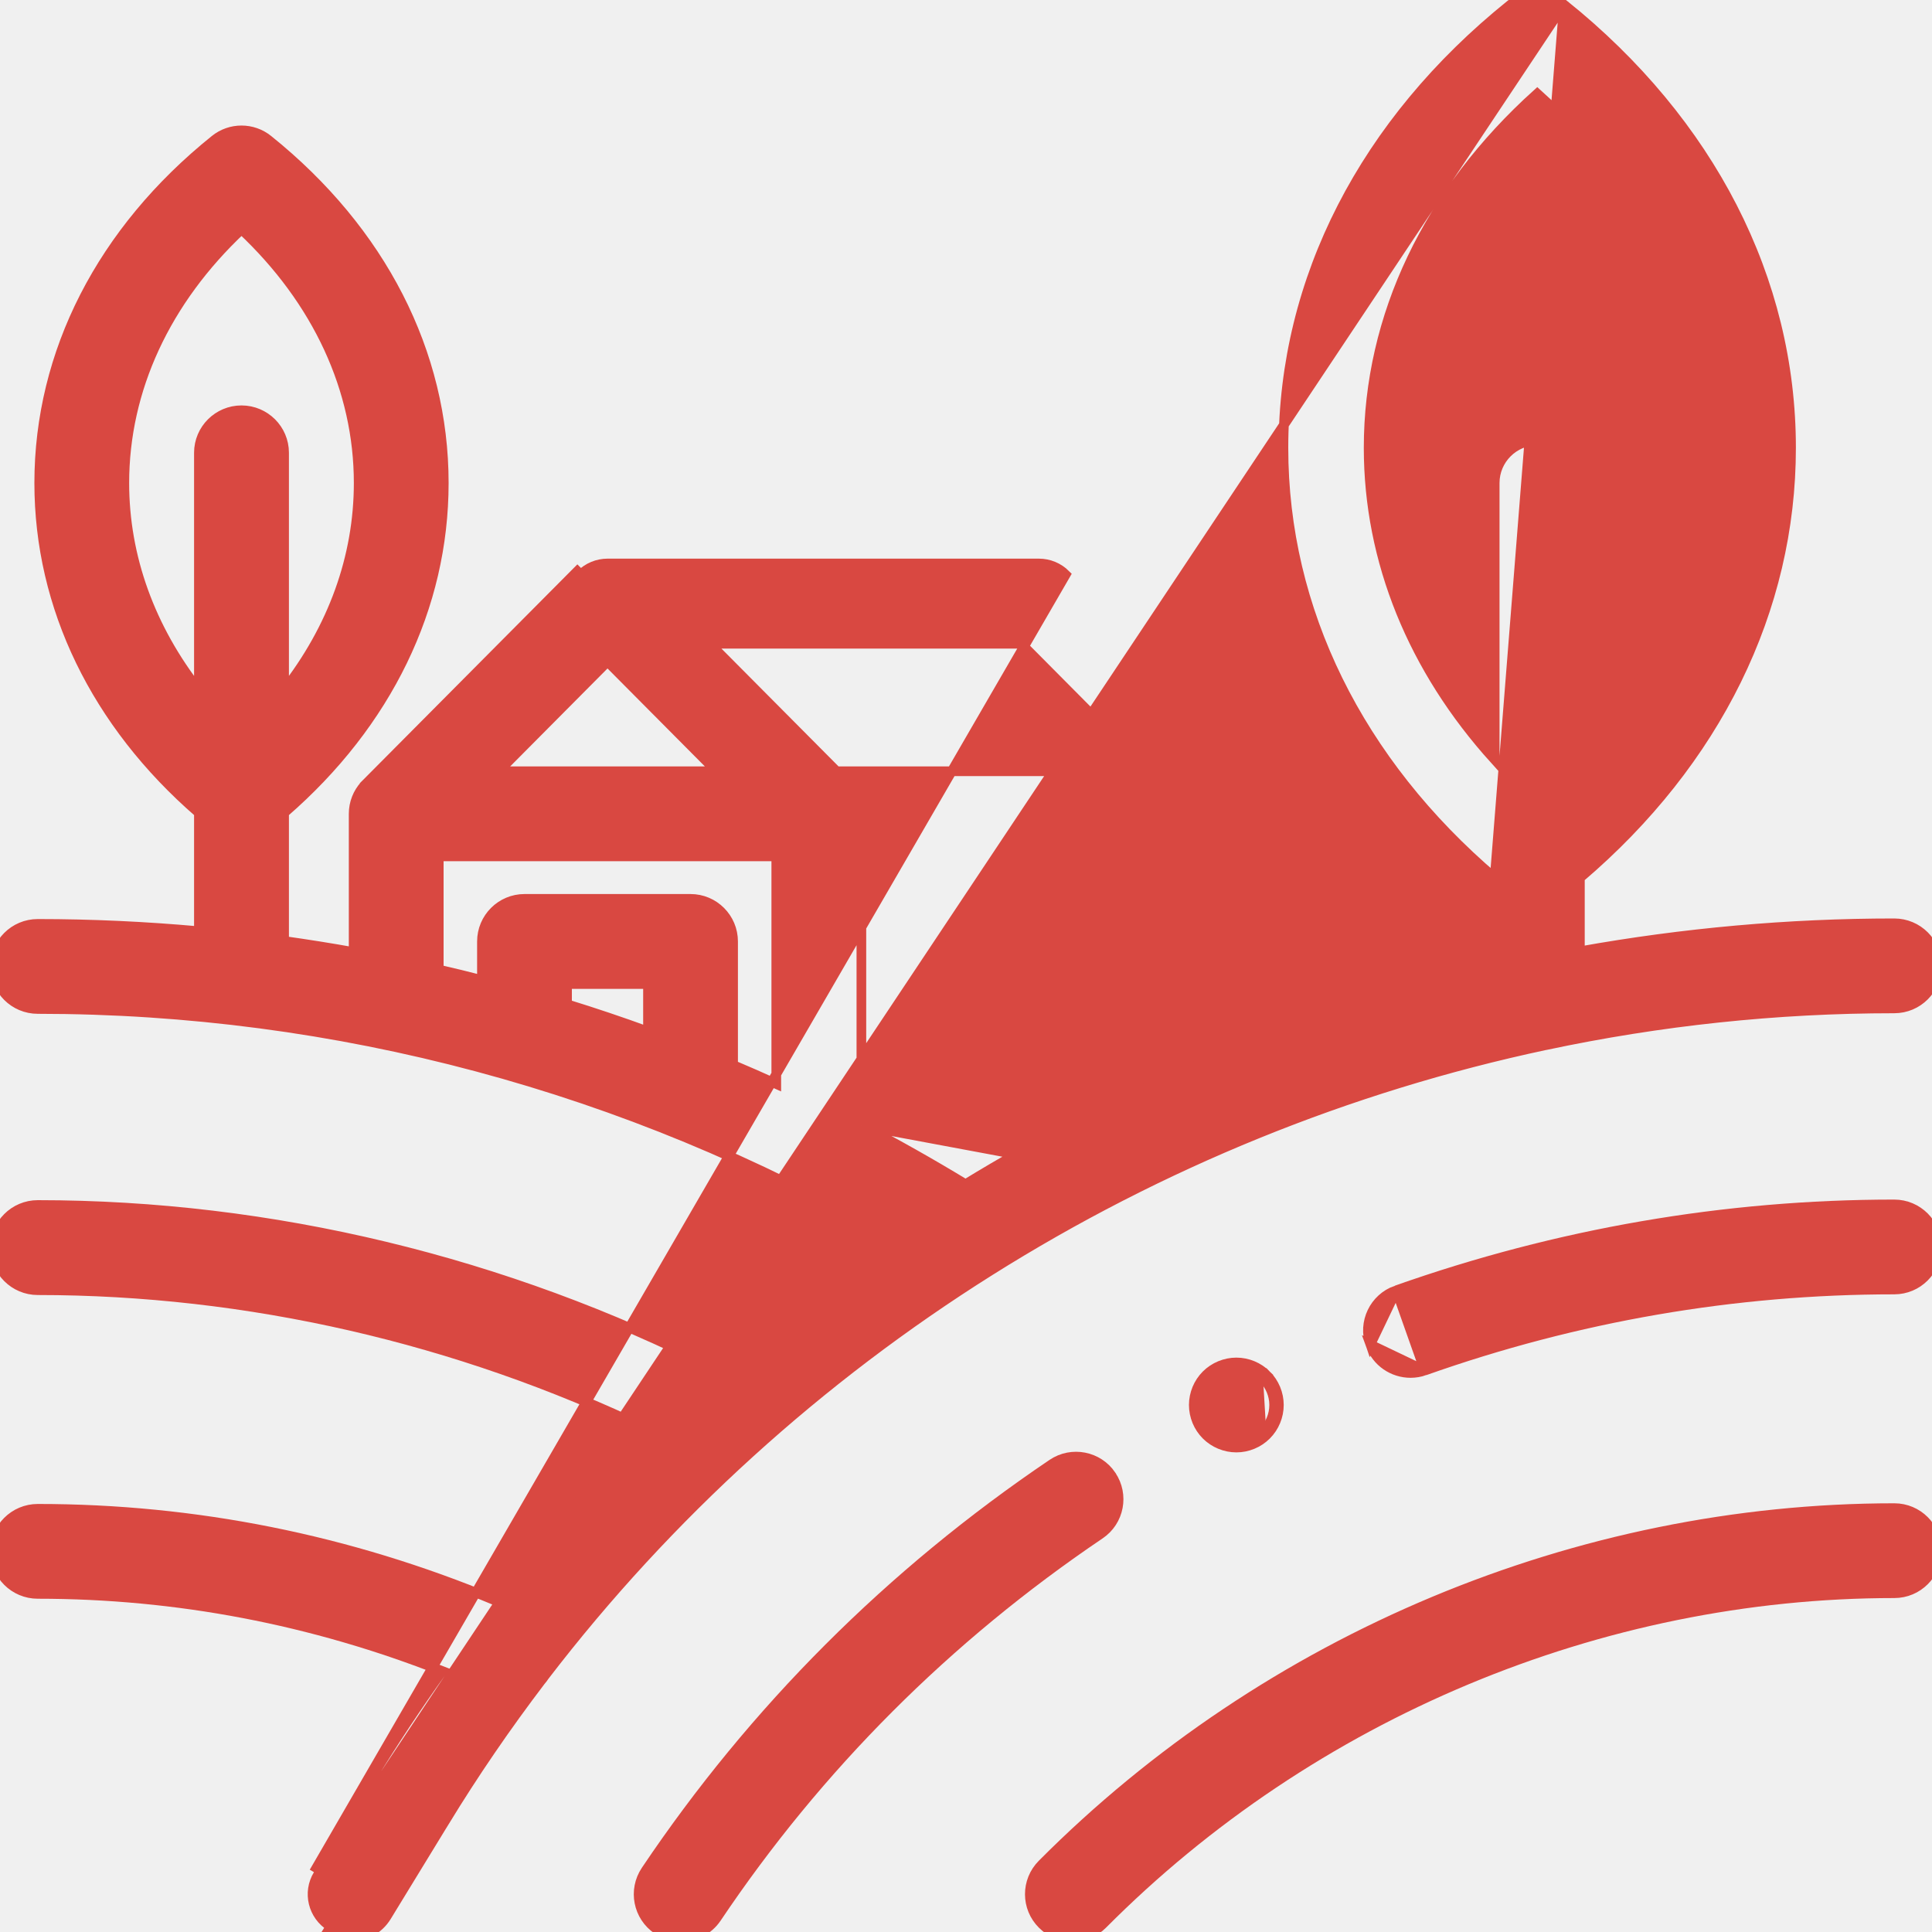
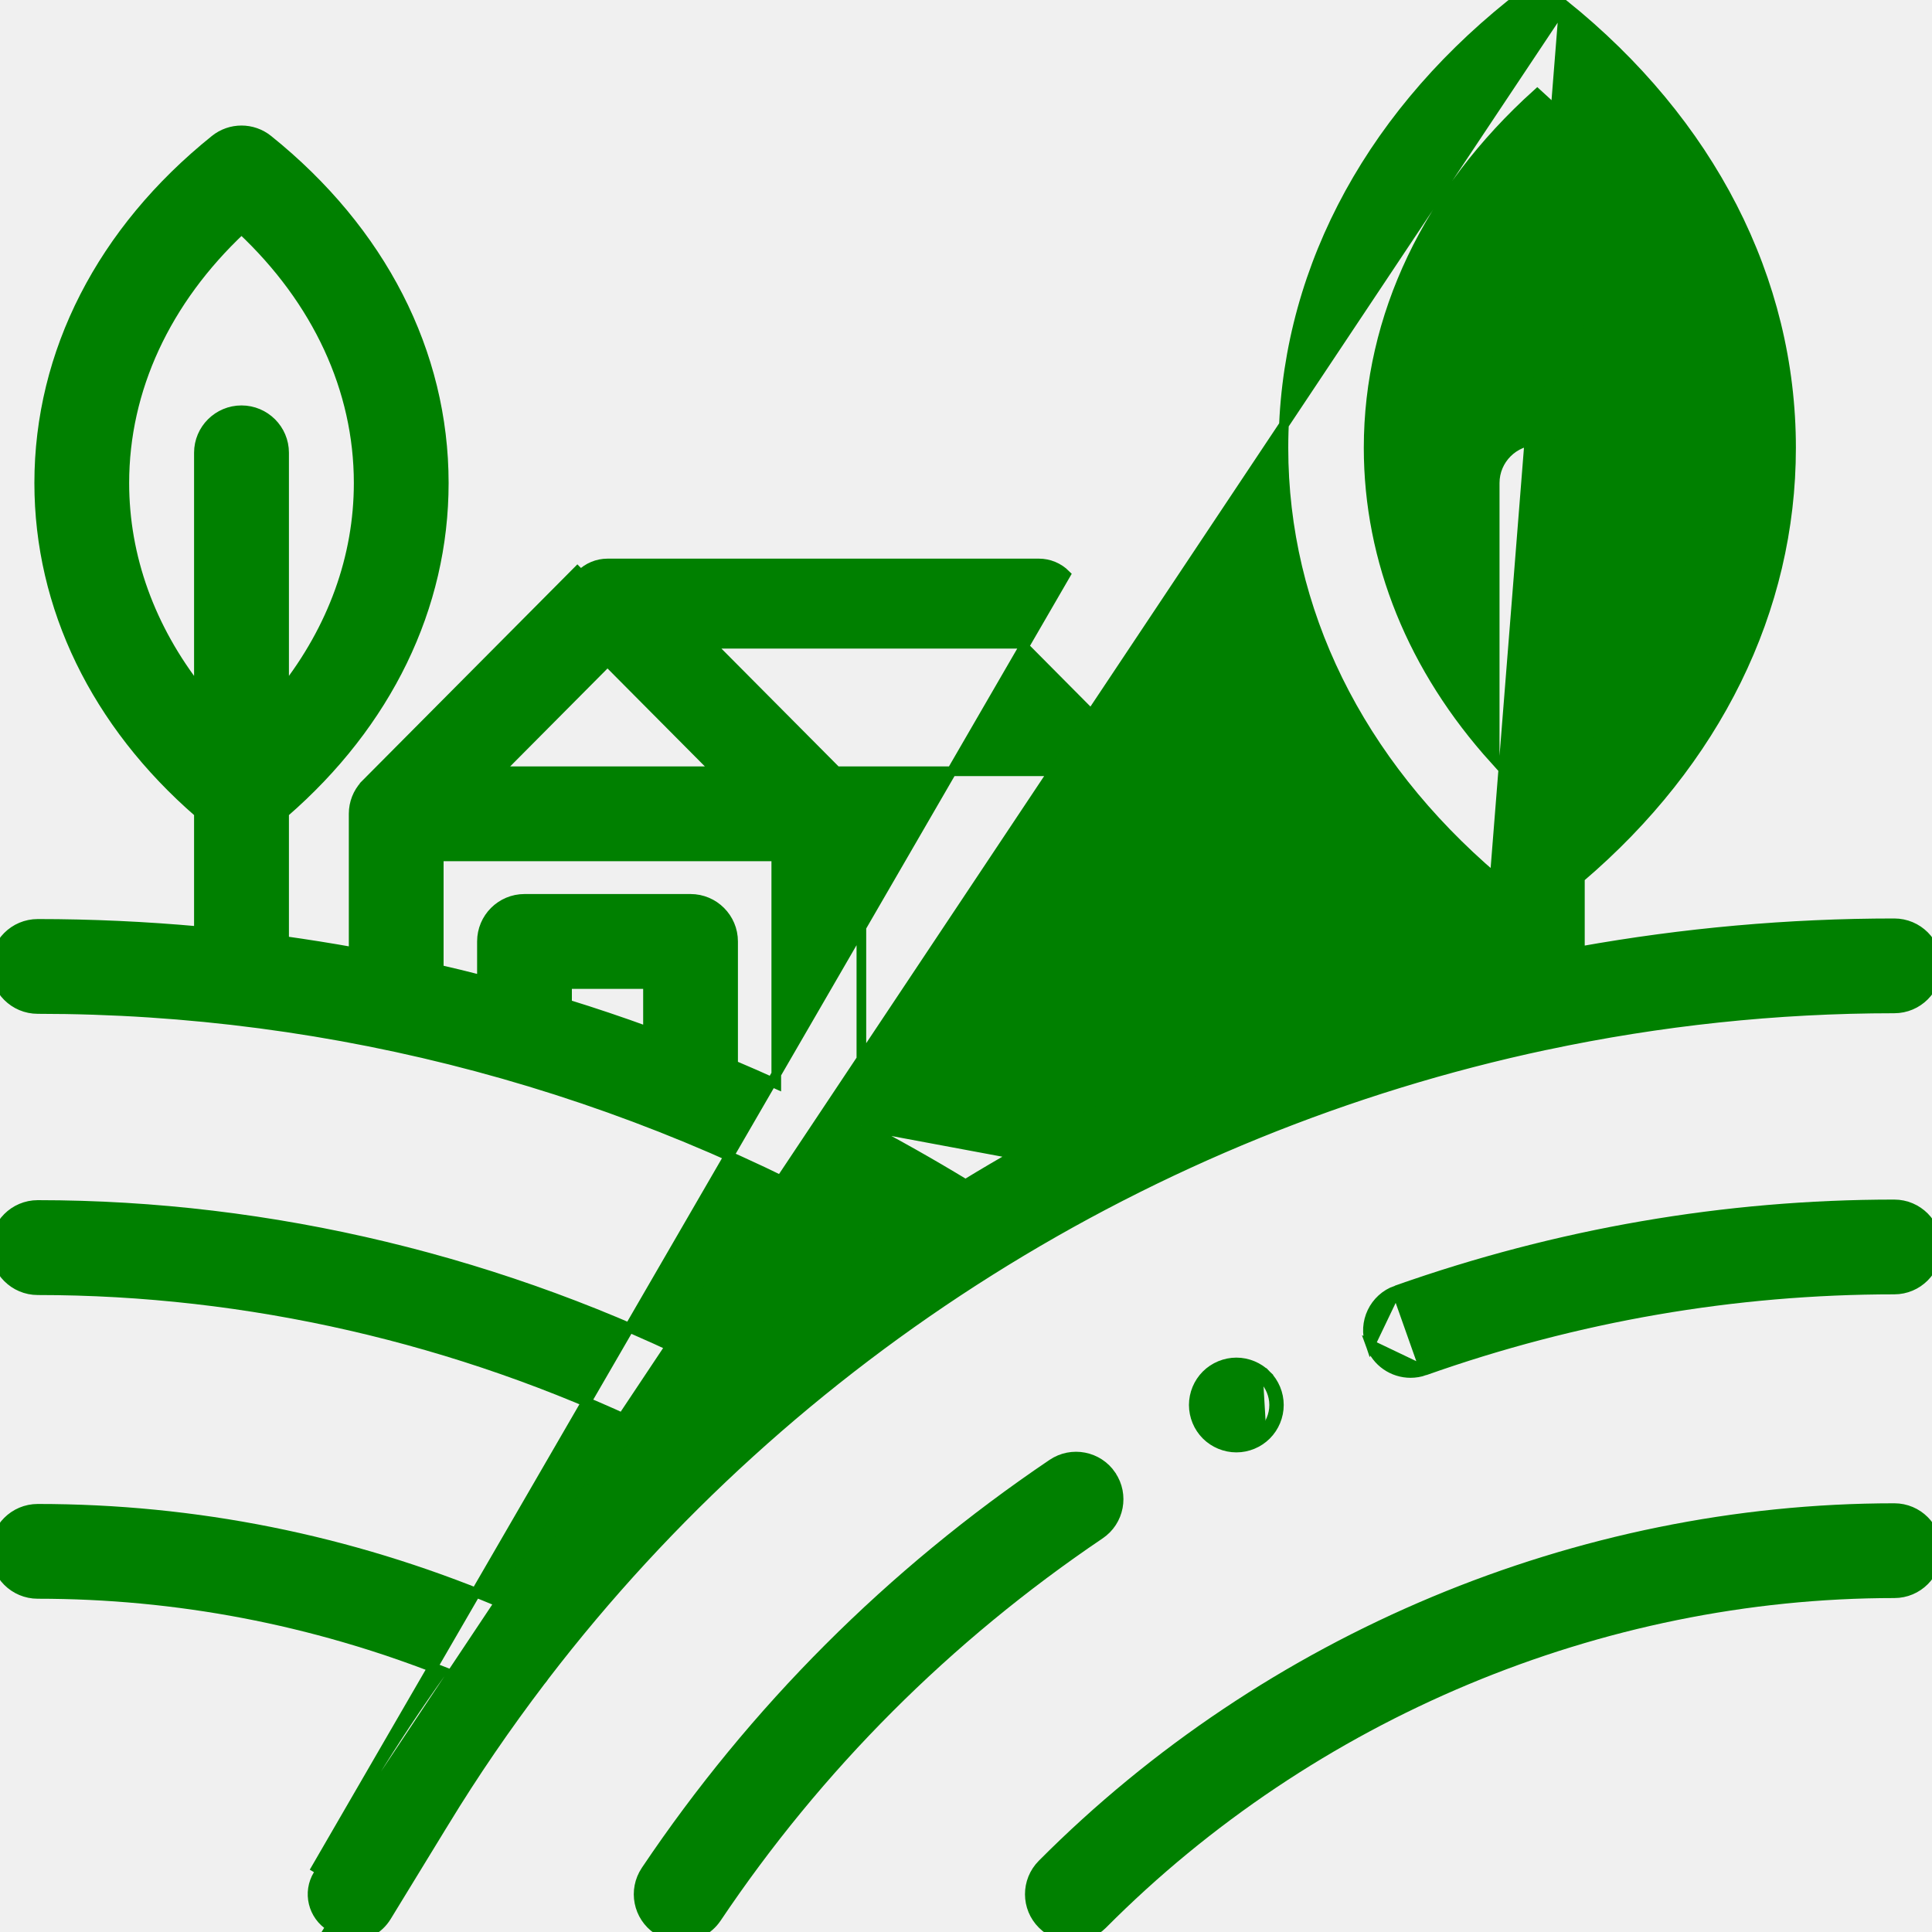
<svg xmlns="http://www.w3.org/2000/svg" width="20" height="20" viewBox="0 0 20 20" fill="none">
  <g clip-path="url(#clip0_6059_1220)">
-     <path d="M11.414 19.92L11.414 19.92C13.58 17.742 16.567 16.493 19.61 16.493C19.853 16.493 20.05 16.296 20.05 16.053C20.05 15.809 19.853 15.612 19.61 15.612C16.334 15.612 13.119 16.956 10.789 19.298C10.617 19.471 10.618 19.75 10.791 19.921C10.877 20.007 10.989 20.05 11.102 20.05C11.215 20.05 11.328 20.006 11.414 19.92Z" fill="#D94841" stroke="#D94841" stroke-width="0.1" />
-     <path d="M11.504 15.273L11.504 15.272C11.368 15.071 11.094 15.018 10.893 15.154C9.217 16.286 7.802 17.702 6.686 19.363L6.686 19.363C6.55 19.566 6.604 19.839 6.806 19.975L6.806 19.975C6.882 20.026 6.967 20.05 7.051 20.05C7.193 20.05 7.333 19.981 7.418 19.855L7.418 19.855C8.47 18.288 9.805 16.952 11.386 15.884C11.588 15.748 11.64 15.474 11.504 15.273Z" fill="#D94841" stroke="#D94841" stroke-width="0.1" />
-     <path d="M14.749 14.188L14.749 14.188C14.7 14.205 14.65 14.213 14.602 14.213C14.42 14.213 14.25 14.1 14.186 13.919L14.749 14.188ZM14.749 14.188C16.322 13.631 17.957 13.349 19.609 13.349C19.852 13.349 20.049 13.152 20.049 12.908C20.049 12.665 19.852 12.468 19.609 12.468C17.857 12.468 16.123 12.767 14.455 13.357M14.749 14.188L14.455 13.357M14.455 13.357C14.225 13.438 14.105 13.69 14.186 13.919L14.455 13.357Z" fill="#D94841" stroke="#D94841" stroke-width="0.1" />
-     <path d="M16.19 0.047L16.19 0.047C17.705 1.265 18.541 2.894 18.541 4.636C18.541 6.313 17.765 7.887 16.355 9.088V9.848C17.426 9.656 18.516 9.558 19.609 9.558C19.853 9.558 20.05 9.755 20.05 9.998C20.05 10.242 19.853 10.439 19.609 10.439C18.388 10.439 17.18 10.569 16.004 10.819L16.002 10.819C11.909 11.689 8.2 14.008 5.638 17.348C5.625 17.368 5.611 17.386 5.597 17.402C5.241 17.87 4.907 18.357 4.598 18.864L4.555 18.837L4.598 18.864L4.002 19.839C3.919 19.975 3.774 20.05 3.626 20.05C3.548 20.05 3.468 20.029 3.397 19.985C3.397 19.985 3.397 19.985 3.397 19.985L3.423 19.943C3.239 19.83 3.18 19.59 3.293 19.406L16.19 0.047ZM16.19 0.047C16.029 -0.082 15.799 -0.082 15.638 0.047L15.638 0.047C14.123 1.265 13.286 2.894 13.286 4.636C13.286 6.313 14.063 7.887 15.473 9.088L16.19 0.047ZM8.917 11.651C9.282 11.841 9.641 12.044 9.995 12.259C10.184 12.143 10.377 12.03 10.571 11.921M8.917 11.651L10.595 11.964M8.917 11.651V8.865V11.651ZM10.571 11.921L10.595 11.964M10.571 11.921C10.571 11.921 10.571 11.921 10.571 11.921L10.595 11.964M10.571 11.921C11.197 11.569 11.842 11.256 12.502 10.981M10.595 11.964C11.229 11.608 11.883 11.292 12.552 11.015M12.502 10.981V11.015H12.552M12.502 10.981C12.512 10.977 12.523 10.973 12.533 10.969L12.552 11.015M12.502 10.981L12.552 11.015M3.845 18.405L3.25 19.38L11.032 5.948C10.959 5.875 10.859 5.833 10.755 5.833H6.289C6.185 5.833 6.085 5.875 6.012 5.948L5.977 5.913L5.977 5.913L3.789 8.114L3.775 8.128V8.129C3.704 8.207 3.661 8.311 3.661 8.424V9.856C3.422 9.813 3.182 9.775 2.941 9.741V8.415C4.007 7.49 4.594 6.285 4.594 5C4.594 3.65 3.947 2.388 2.776 1.447L2.776 1.447C2.615 1.317 2.385 1.317 2.224 1.447L2.224 1.447C1.053 2.388 0.406 3.65 0.406 5C0.406 6.285 0.993 7.49 2.059 8.415V9.64C1.506 9.59 0.95 9.564 0.391 9.564C0.147 9.564 -0.05 9.761 -0.05 10.005C-0.05 10.248 0.147 10.445 0.391 10.445C3.479 10.445 6.5 11.256 9.169 12.793C8.555 13.214 7.968 13.672 7.41 14.163C5.229 13.058 2.807 12.474 0.391 12.474C0.147 12.474 -0.05 12.672 -0.05 12.915C-0.05 13.158 0.147 13.356 0.391 13.356C2.561 13.356 4.737 13.855 6.717 14.804C6.15 15.357 5.619 15.947 5.127 16.568C3.612 15.938 2.02 15.619 0.391 15.619C0.147 15.619 -0.05 15.816 -0.05 16.059C-0.05 16.303 0.147 16.5 0.391 16.5C1.828 16.5 3.234 16.769 4.578 17.298C4.321 17.657 4.076 18.026 3.845 18.404C3.845 18.404 3.845 18.405 3.845 18.405ZM14.168 4.636C14.168 3.277 14.783 1.987 15.914 0.969C17.045 1.987 17.66 3.277 17.66 4.636C17.66 5.806 17.203 6.925 16.355 7.864V5C16.355 4.757 16.157 4.559 15.914 4.559C15.671 4.559 15.473 4.757 15.473 5V7.864C14.624 6.925 14.168 5.806 14.168 4.636ZM1.287 5C1.287 4.033 1.714 3.112 2.5 2.374C3.286 3.112 3.713 4.033 3.713 5C3.713 5.767 3.444 6.505 2.941 7.146V4.687C2.941 4.444 2.743 4.247 2.5 4.247C2.257 4.247 2.059 4.444 2.059 4.687V7.146C1.556 6.505 1.287 5.767 1.287 5ZM10.572 6.664L11.883 7.984H8.66L7.348 6.664H10.572ZM6.289 6.849L7.417 7.984H5.161L6.289 6.849ZM4.542 8.865H8.036V11.221C7.888 11.154 7.739 11.088 7.589 11.025V9.746C7.589 9.503 7.392 9.305 7.148 9.305H5.43C5.186 9.305 4.989 9.503 4.989 9.746V10.146C4.841 10.108 4.692 10.071 4.542 10.037V8.865ZM5.87 10.396V10.187H6.708V10.678C6.431 10.577 6.152 10.483 5.87 10.396ZM12.552 8.815V8.865H12.502V8.815H12.552ZM8.867 8.815H8.917L8.867 8.865V8.815Z" fill="#D94841" stroke="#D94841" stroke-width="0.1" />
-     <path d="M16.226 3.827C16.144 3.909 16.03 3.956 15.914 3.956C15.798 3.956 15.684 3.909 15.603 3.827M16.226 3.827C16.226 3.827 16.226 3.827 16.226 3.827M16.226 3.827C16.226 3.827 16.226 3.827 16.226 3.827M15.603 3.827C15.603 3.827 15.603 3.827 15.603 3.827L15.638 3.792L15.603 3.827C15.603 3.827 15.603 3.827 15.603 3.827ZM15.603 3.827C15.521 3.745 15.473 3.632 15.473 3.516C15.473 3.399 15.521 3.286 15.603 3.204L15.638 3.239L15.603 3.204C15.684 3.122 15.798 3.075 15.914 3.075C16.03 3.075 16.144 3.122 16.226 3.204L16.19 3.239L16.226 3.204C16.308 3.286 16.355 3.4 16.355 3.516C16.355 3.632 16.308 3.745 16.226 3.827" fill="#D94841" stroke="#D94841" stroke-width="0.1" />
-     <path d="M13.075 14.268L13.11 14.233C13.028 14.151 12.915 14.104 12.799 14.104C12.683 14.104 12.569 14.151 12.487 14.233L12.487 14.233C12.405 14.315 12.358 14.428 12.358 14.544C12.358 14.661 12.405 14.774 12.487 14.856C12.569 14.938 12.683 14.985 12.799 14.985C12.915 14.985 13.028 14.938 13.11 14.856M13.075 14.268L13.11 14.233C13.192 14.315 13.239 14.428 13.239 14.544C13.239 14.661 13.192 14.774 13.11 14.856M13.075 14.268C13.002 14.196 12.902 14.154 12.799 14.154C12.696 14.154 12.595 14.196 12.523 14.268L13.075 14.821C13.148 14.748 13.19 14.648 13.19 14.544C13.19 14.442 13.148 14.341 13.075 14.268ZM13.11 14.856C13.11 14.856 13.11 14.856 13.11 14.856M13.11 14.856C13.11 14.856 13.11 14.856 13.11 14.856M13.11 14.856L13.11 14.856" fill="#D94841" stroke="#D94841" stroke-width="0.1" />
+     <path d="M11.414 19.92L11.414 19.92C13.58 17.742 16.567 16.493 19.61 16.493C19.853 16.493 20.05 16.296 20.05 16.053C20.05 15.809 19.853 15.612 19.61 15.612C16.334 15.612 13.119 16.956 10.789 19.298C10.617 19.471 10.618 19.75 10.791 19.921C10.877 20.007 10.989 20.05 11.102 20.05C11.215 20.05 11.328 20.006 11.414 19.92Z" fill="green" stroke="green" stroke-width="0.1" />
+     <path d="M11.504 15.273L11.504 15.272C11.368 15.071 11.094 15.018 10.893 15.154C9.217 16.286 7.802 17.702 6.686 19.363L6.686 19.363C6.55 19.566 6.604 19.839 6.806 19.975L6.806 19.975C6.882 20.026 6.967 20.05 7.051 20.05C7.193 20.05 7.333 19.981 7.418 19.855L7.418 19.855C8.47 18.288 9.805 16.952 11.386 15.884C11.588 15.748 11.64 15.474 11.504 15.273Z" fill="green" stroke="green" stroke-width="0.1" />
+     <path d="M14.749 14.188L14.749 14.188C14.7 14.205 14.65 14.213 14.602 14.213C14.42 14.213 14.25 14.1 14.186 13.919L14.749 14.188ZM14.749 14.188C16.322 13.631 17.957 13.349 19.609 13.349C19.852 13.349 20.049 13.152 20.049 12.908C20.049 12.665 19.852 12.468 19.609 12.468C17.857 12.468 16.123 12.767 14.455 13.357M14.749 14.188L14.455 13.357M14.455 13.357C14.225 13.438 14.105 13.69 14.186 13.919L14.455 13.357Z" fill="green" stroke="green" stroke-width="0.1" />
+     <path d="M16.19 0.047L16.19 0.047C17.705 1.265 18.541 2.894 18.541 4.636C18.541 6.313 17.765 7.887 16.355 9.088V9.848C17.426 9.656 18.516 9.558 19.609 9.558C19.853 9.558 20.05 9.755 20.05 9.998C20.05 10.242 19.853 10.439 19.609 10.439C18.388 10.439 17.18 10.569 16.004 10.819L16.002 10.819C11.909 11.689 8.2 14.008 5.638 17.348C5.625 17.368 5.611 17.386 5.597 17.402C5.241 17.87 4.907 18.357 4.598 18.864L4.555 18.837L4.598 18.864L4.002 19.839C3.919 19.975 3.774 20.05 3.626 20.05C3.548 20.05 3.468 20.029 3.397 19.985C3.397 19.985 3.397 19.985 3.397 19.985L3.423 19.943C3.239 19.83 3.18 19.59 3.293 19.406L16.19 0.047ZM16.19 0.047C16.029 -0.082 15.799 -0.082 15.638 0.047L15.638 0.047C14.123 1.265 13.286 2.894 13.286 4.636C13.286 6.313 14.063 7.887 15.473 9.088L16.19 0.047ZM8.917 11.651C9.282 11.841 9.641 12.044 9.995 12.259C10.184 12.143 10.377 12.03 10.571 11.921M8.917 11.651L10.595 11.964M8.917 11.651V8.865V11.651ZM10.571 11.921L10.595 11.964M10.571 11.921C10.571 11.921 10.571 11.921 10.571 11.921L10.595 11.964M10.571 11.921C11.197 11.569 11.842 11.256 12.502 10.981M10.595 11.964C11.229 11.608 11.883 11.292 12.552 11.015M12.502 10.981V11.015H12.552M12.502 10.981C12.512 10.977 12.523 10.973 12.533 10.969L12.552 11.015M12.502 10.981L12.552 11.015M3.845 18.405L3.25 19.38L11.032 5.948C10.959 5.875 10.859 5.833 10.755 5.833H6.289C6.185 5.833 6.085 5.875 6.012 5.948L5.977 5.913L5.977 5.913L3.789 8.114L3.775 8.128V8.129C3.704 8.207 3.661 8.311 3.661 8.424V9.856C3.422 9.813 3.182 9.775 2.941 9.741V8.415C4.007 7.49 4.594 6.285 4.594 5C4.594 3.65 3.947 2.388 2.776 1.447L2.776 1.447C2.615 1.317 2.385 1.317 2.224 1.447L2.224 1.447C1.053 2.388 0.406 3.65 0.406 5C0.406 6.285 0.993 7.49 2.059 8.415V9.64C1.506 9.59 0.95 9.564 0.391 9.564C0.147 9.564 -0.05 9.761 -0.05 10.005C-0.05 10.248 0.147 10.445 0.391 10.445C3.479 10.445 6.5 11.256 9.169 12.793C8.555 13.214 7.968 13.672 7.41 14.163C5.229 13.058 2.807 12.474 0.391 12.474C0.147 12.474 -0.05 12.672 -0.05 12.915C-0.05 13.158 0.147 13.356 0.391 13.356C2.561 13.356 4.737 13.855 6.717 14.804C6.15 15.357 5.619 15.947 5.127 16.568C3.612 15.938 2.02 15.619 0.391 15.619C0.147 15.619 -0.05 15.816 -0.05 16.059C-0.05 16.303 0.147 16.5 0.391 16.5C1.828 16.5 3.234 16.769 4.578 17.298C4.321 17.657 4.076 18.026 3.845 18.404C3.845 18.404 3.845 18.405 3.845 18.405ZM14.168 4.636C14.168 3.277 14.783 1.987 15.914 0.969C17.045 1.987 17.66 3.277 17.66 4.636C17.66 5.806 17.203 6.925 16.355 7.864V5C16.355 4.757 16.157 4.559 15.914 4.559C15.671 4.559 15.473 4.757 15.473 5V7.864C14.624 6.925 14.168 5.806 14.168 4.636ZM1.287 5C1.287 4.033 1.714 3.112 2.5 2.374C3.286 3.112 3.713 4.033 3.713 5C3.713 5.767 3.444 6.505 2.941 7.146V4.687C2.941 4.444 2.743 4.247 2.5 4.247C2.257 4.247 2.059 4.444 2.059 4.687V7.146C1.556 6.505 1.287 5.767 1.287 5ZM10.572 6.664L11.883 7.984H8.66L7.348 6.664H10.572ZM6.289 6.849L7.417 7.984H5.161L6.289 6.849ZM4.542 8.865H8.036V11.221C7.888 11.154 7.739 11.088 7.589 11.025V9.746C7.589 9.503 7.392 9.305 7.148 9.305H5.43C5.186 9.305 4.989 9.503 4.989 9.746V10.146C4.841 10.108 4.692 10.071 4.542 10.037V8.865ZM5.87 10.396V10.187H6.708V10.678C6.431 10.577 6.152 10.483 5.87 10.396ZM12.552 8.815V8.865H12.502V8.815H12.552ZM8.867 8.815H8.917L8.867 8.865V8.815Z" fill="green" stroke="green" stroke-width="0.1" />
+     <path d="M16.226 3.827C16.144 3.909 16.03 3.956 15.914 3.956C15.798 3.956 15.684 3.909 15.603 3.827M16.226 3.827C16.226 3.827 16.226 3.827 16.226 3.827M16.226 3.827C16.226 3.827 16.226 3.827 16.226 3.827M15.603 3.827C15.603 3.827 15.603 3.827 15.603 3.827L15.638 3.792L15.603 3.827C15.603 3.827 15.603 3.827 15.603 3.827ZM15.603 3.827C15.521 3.745 15.473 3.632 15.473 3.516C15.473 3.399 15.521 3.286 15.603 3.204L15.638 3.239L15.603 3.204C15.684 3.122 15.798 3.075 15.914 3.075C16.03 3.075 16.144 3.122 16.226 3.204L16.19 3.239L16.226 3.204C16.308 3.286 16.355 3.4 16.355 3.516C16.355 3.632 16.308 3.745 16.226 3.827" fill="green" stroke="green" stroke-width="0.1" />
+     <path d="M13.075 14.268L13.11 14.233C13.028 14.151 12.915 14.104 12.799 14.104C12.683 14.104 12.569 14.151 12.487 14.233L12.487 14.233C12.405 14.315 12.358 14.428 12.358 14.544C12.358 14.661 12.405 14.774 12.487 14.856C12.569 14.938 12.683 14.985 12.799 14.985C12.915 14.985 13.028 14.938 13.11 14.856M13.075 14.268L13.11 14.233C13.192 14.315 13.239 14.428 13.239 14.544C13.239 14.661 13.192 14.774 13.11 14.856M13.075 14.268C13.002 14.196 12.902 14.154 12.799 14.154C12.696 14.154 12.595 14.196 12.523 14.268L13.075 14.821C13.148 14.748 13.19 14.648 13.19 14.544C13.19 14.442 13.148 14.341 13.075 14.268ZM13.11 14.856C13.11 14.856 13.11 14.856 13.11 14.856M13.11 14.856C13.11 14.856 13.11 14.856 13.11 14.856M13.11 14.856L13.11 14.856" fill="green" stroke="green" stroke-width="0.1" />
  </g>
  <defs>
    <clipPath id="clip0_6059_1220">
      <rect width="20" height="20" fill="white" />
    </clipPath>
  </defs>
</svg>
